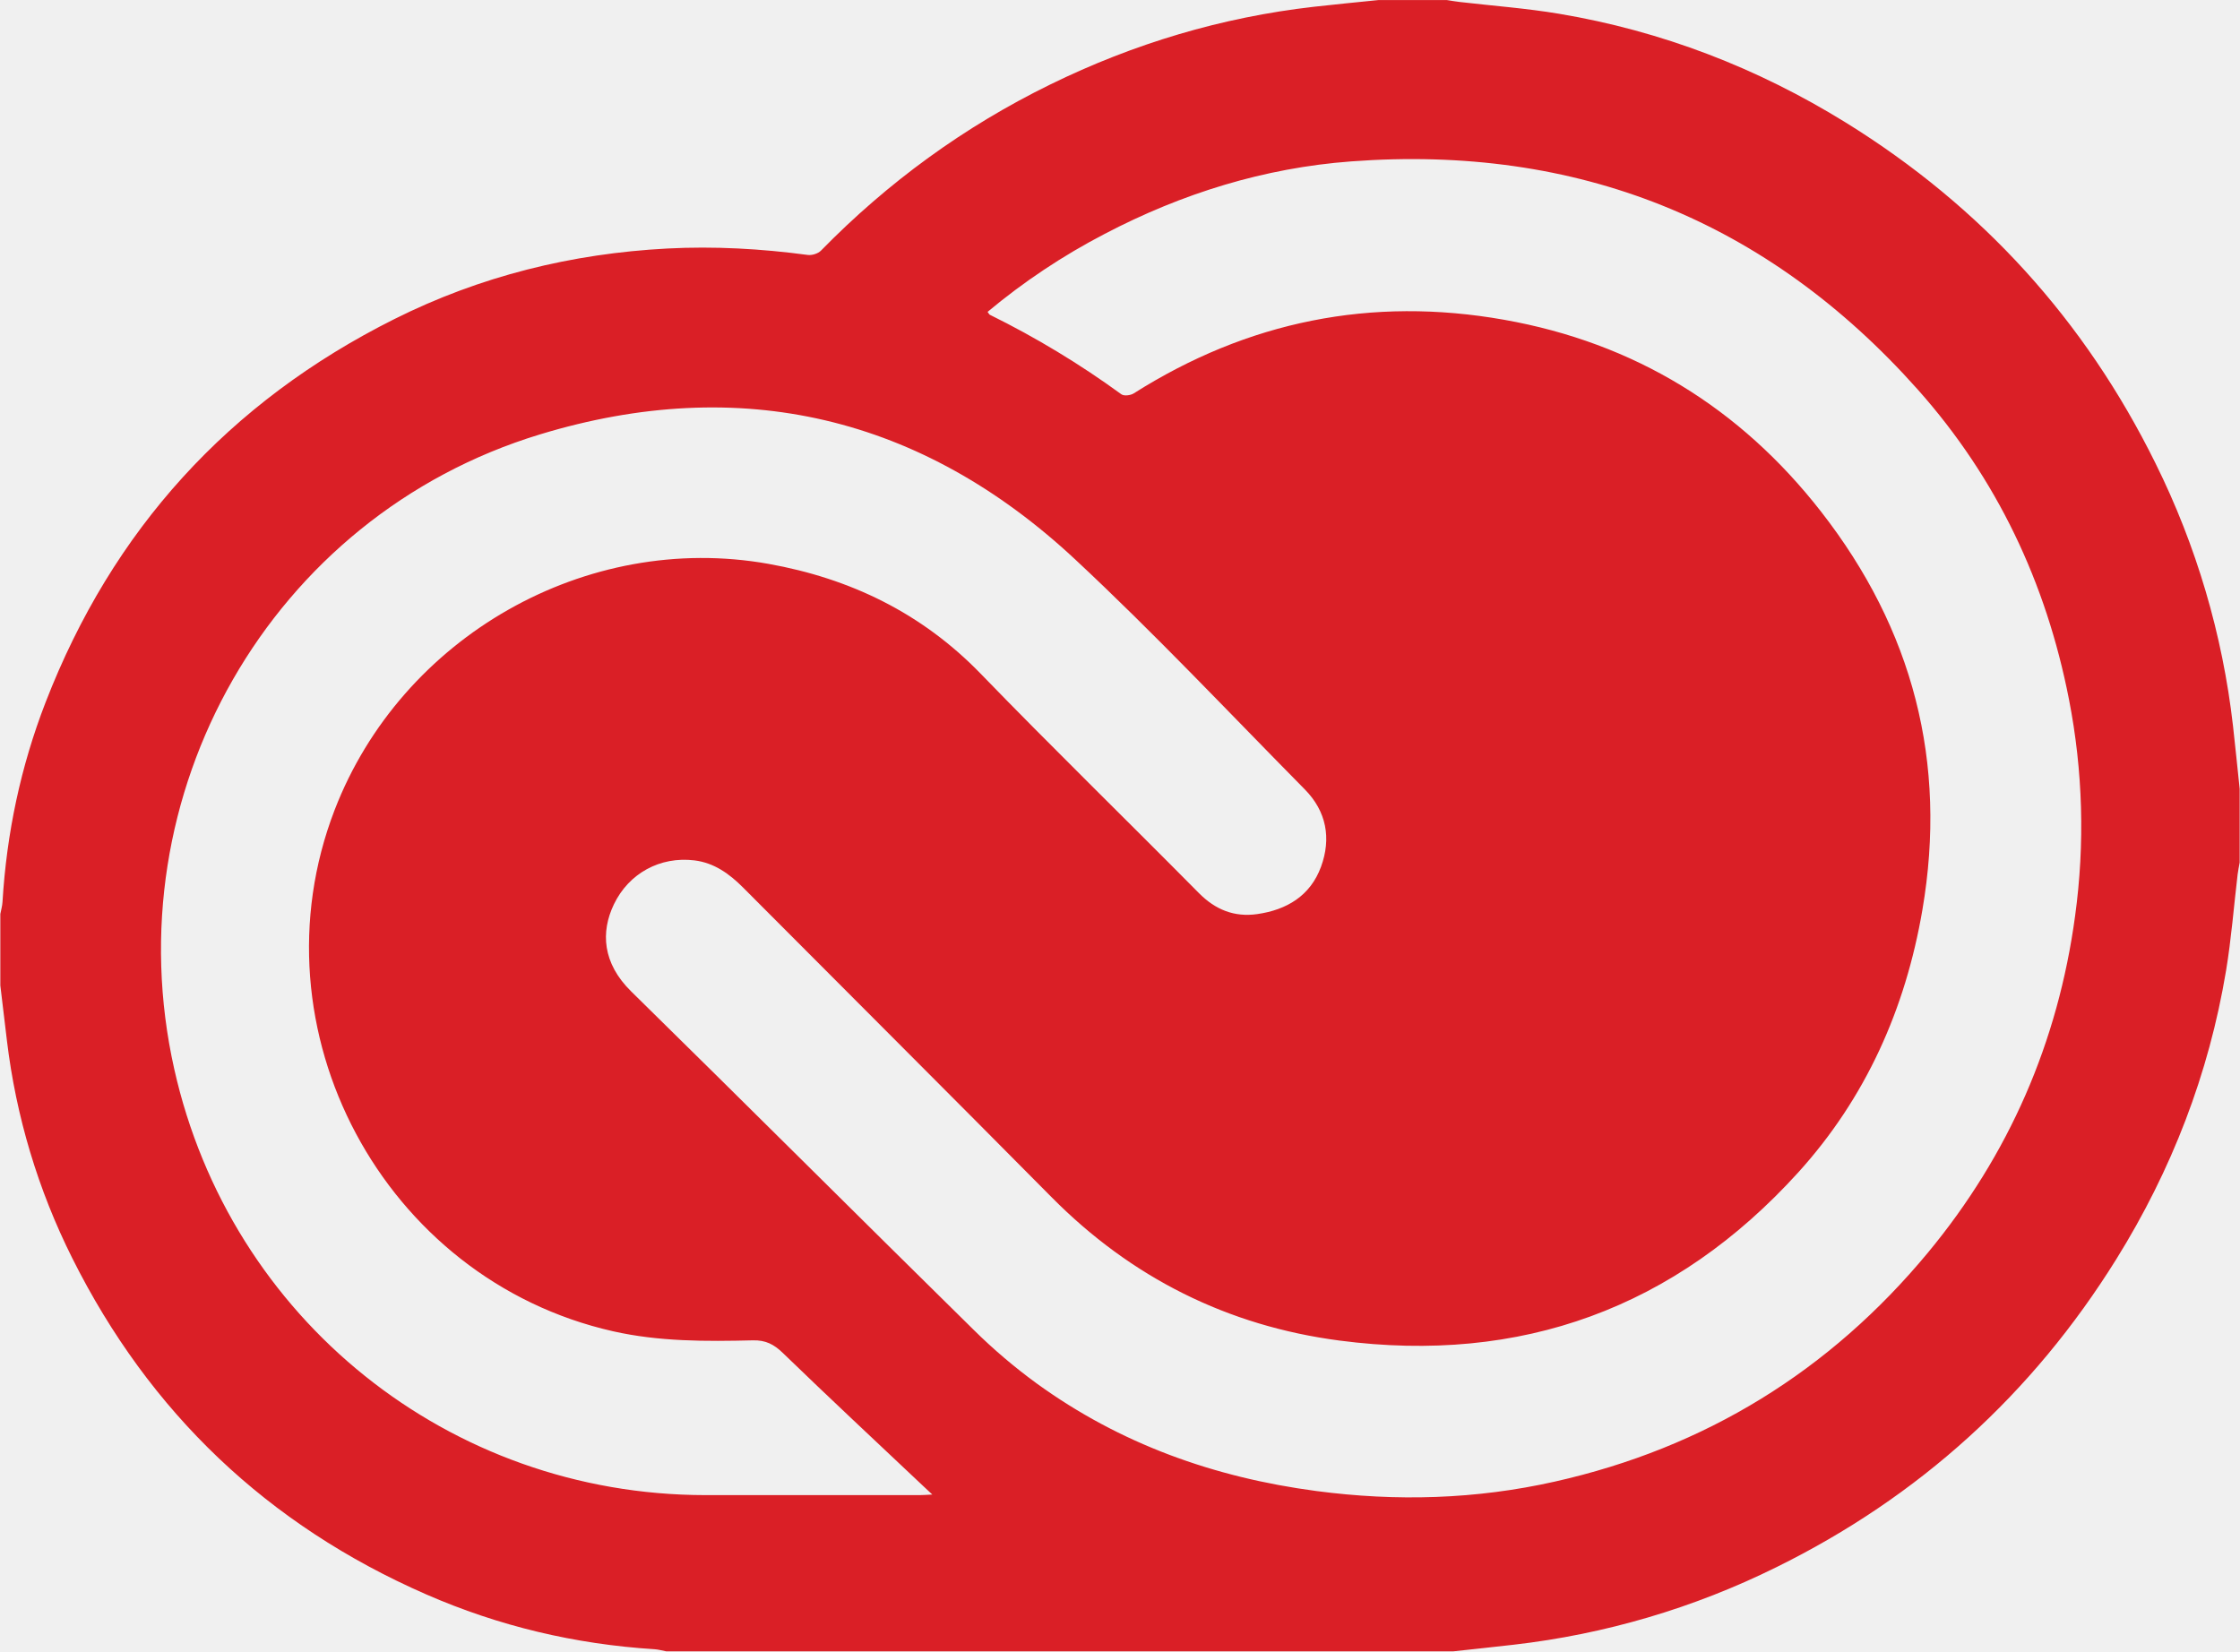
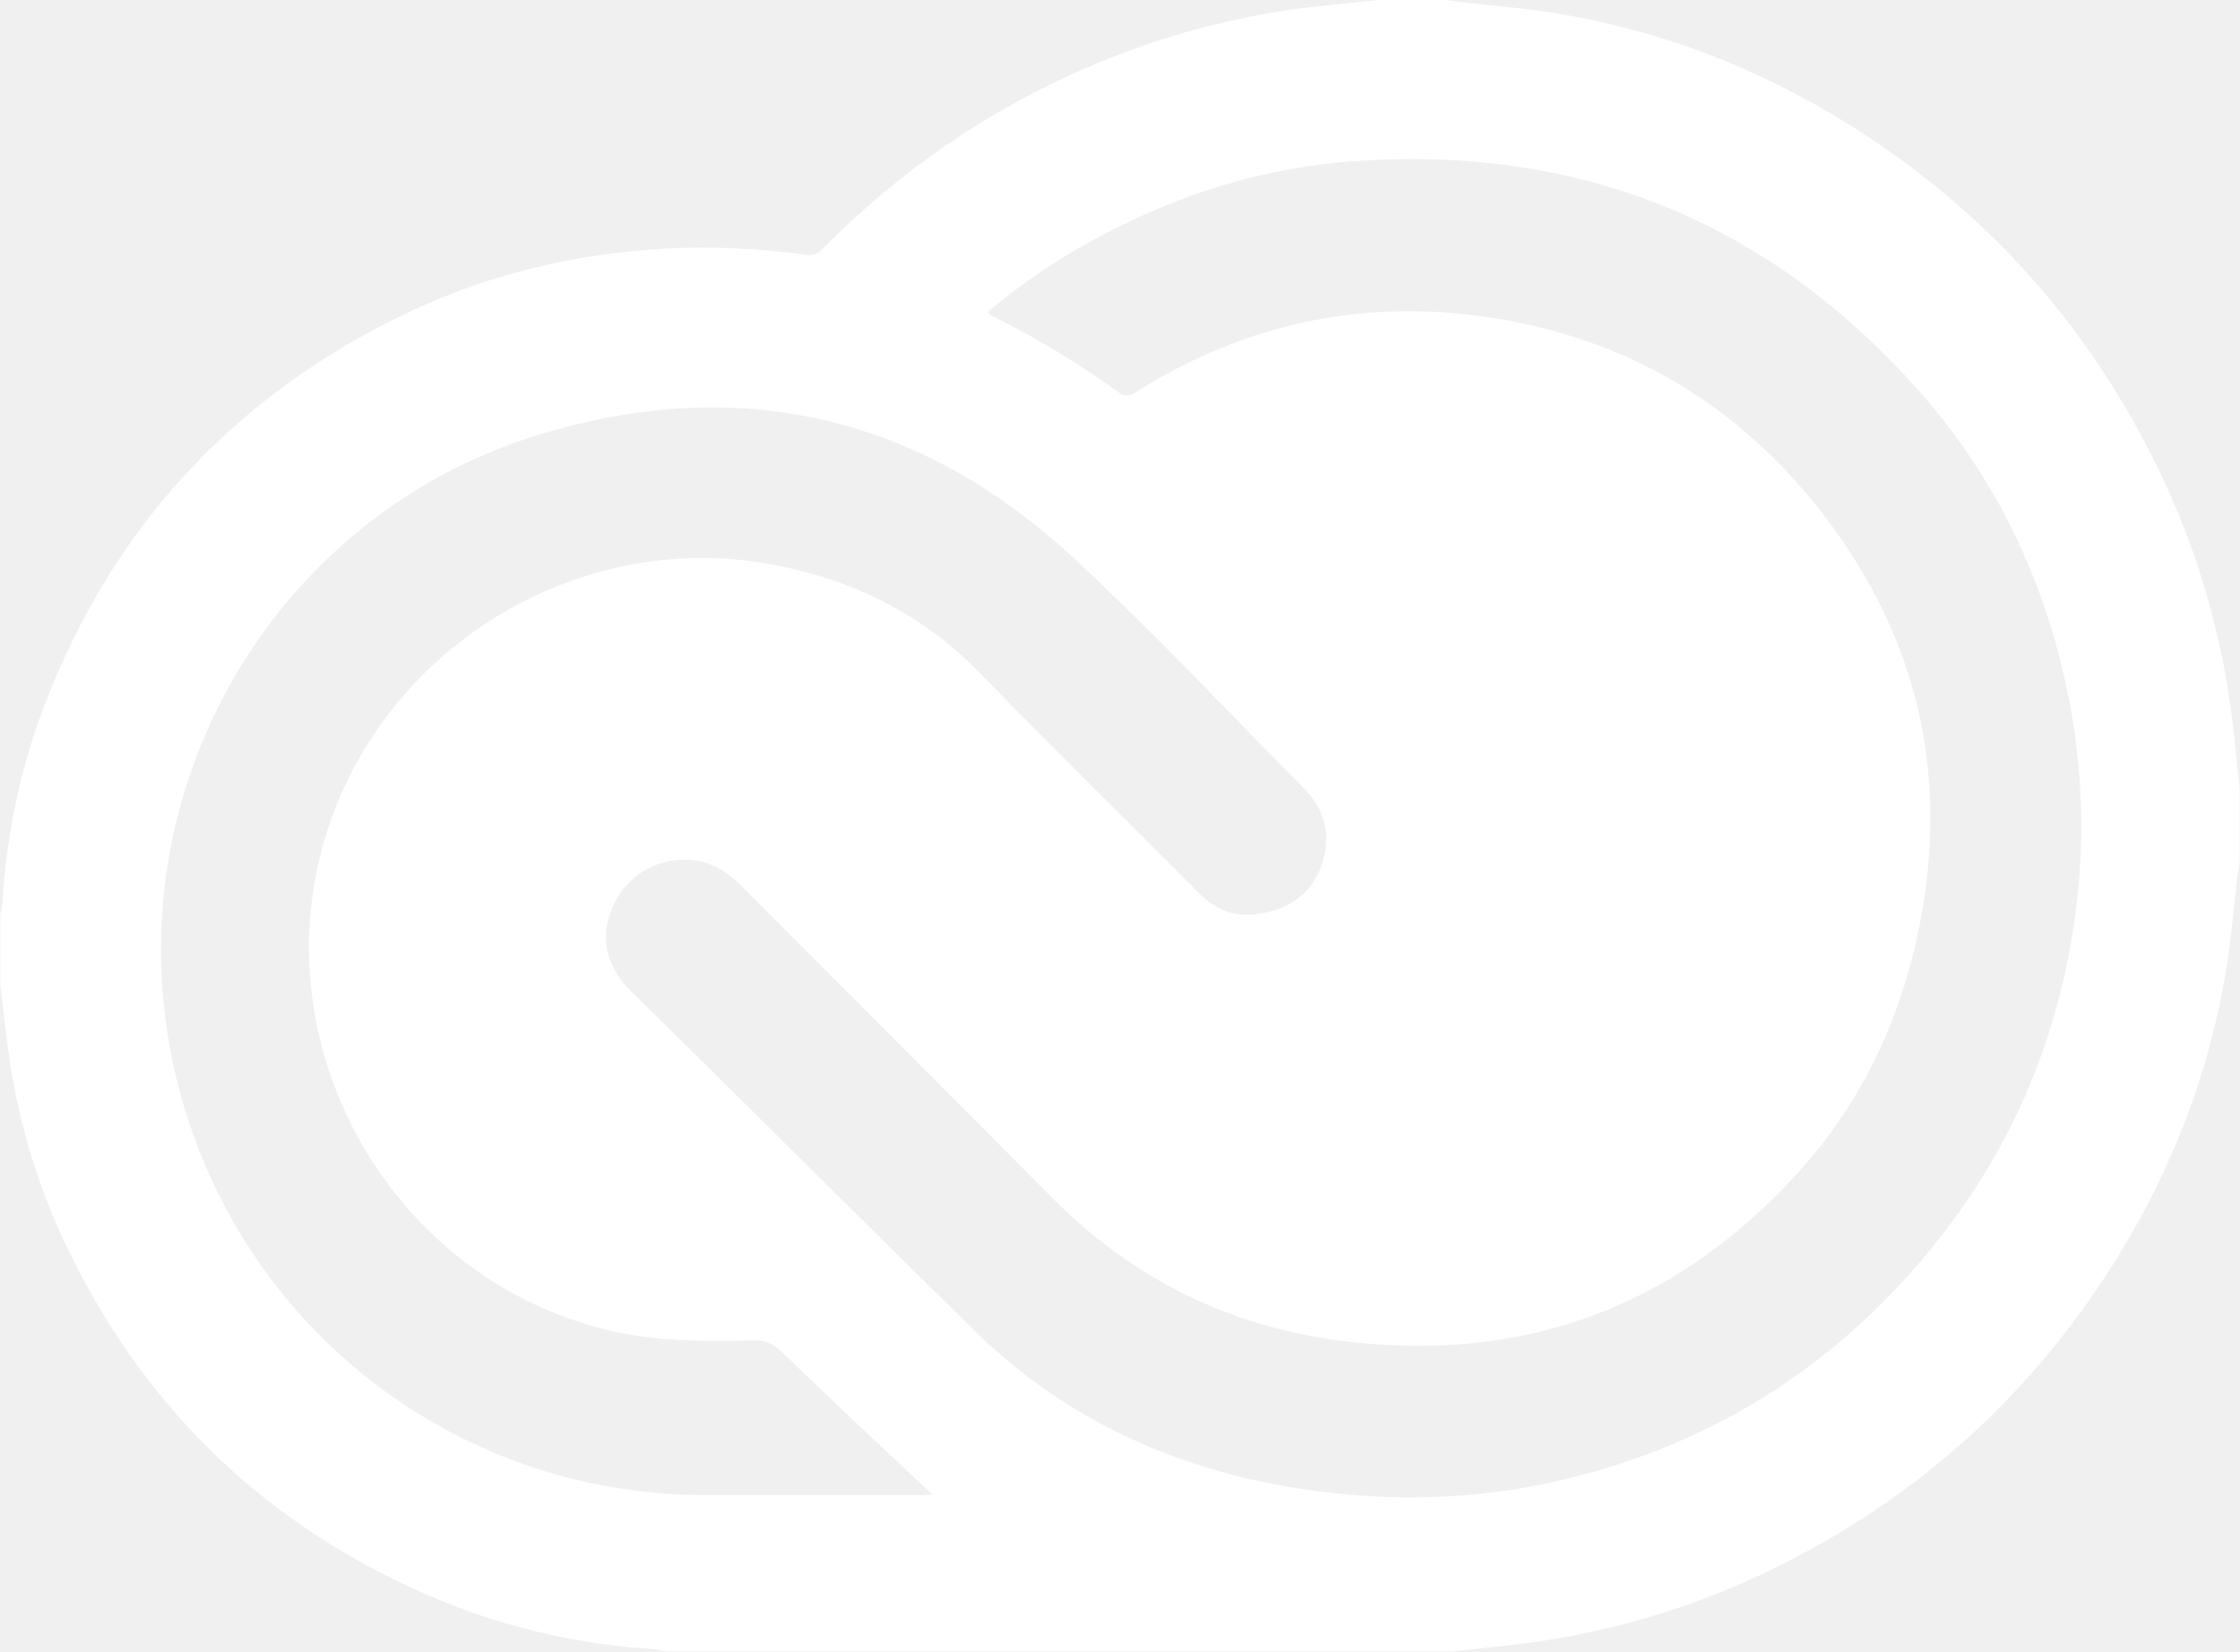
<svg xmlns="http://www.w3.org/2000/svg" xmlns:xlink="http://www.w3.org/1999/xlink" width="21.7" height="16" viewBox="0 0.388 121.5 89.612">
  <defs>
    <path id="a" d="M0 .39h121.5V90H0z" />
  </defs>
  <clipPath id="b">
    <use xlink:href="#a" overflow="visible" />
  </clipPath>
-   <path d="M121.5 43.195v4c-.038.217-.086.43-.111.646-.207 1.74-.341 3.491-.627 5.218-.934 5.613-2.953 10.83-5.953 15.654-4.556 7.324-10.715 12.909-18.455 16.723a43.169 43.169 0 0 1-14.236 4.201c-1.1.127-2.199.241-3.299.362H36.135c-.215-.04-.429-.104-.646-.117-4.304-.271-8.445-1.252-12.392-2.979-8.593-3.76-15-9.854-19.194-18.242A35.884 35.884 0 0 1 .358 56.86C.237 55.861.119 54.863 0 53.865v-3.881c.041-.215.104-.43.117-.646.223-3.729.988-7.35 2.335-10.83 3.625-9.364 9.944-16.309 18.924-20.804 4.659-2.333 9.625-3.559 14.819-3.831 2.543-.132 5.084.01 7.612.349.229.031.559-.071.718-.234 3.635-3.713 7.774-6.729 12.441-9.015 4.527-2.217 9.291-3.646 14.306-4.218 1.18-.135 2.363-.246 3.545-.368h3.639c.238.037.477.079.715.107 1.803.21 3.616.342 5.402.641 5.572.935 10.759 2.935 15.559 5.906 7.36 4.556 12.969 10.723 16.801 18.487a43.067 43.067 0 0 1 4.205 14.246c.13 1.141.241 2.282.362 3.421M53.565 17.312c.073.096.091.141.122.156a48.613 48.613 0 0 1 7.139 4.317c.142.103.494.06.666-.048 6.188-3.921 12.896-5.274 20.102-3.996 7.061 1.252 12.807 4.78 17.197 10.415 4.971 6.377 6.866 13.588 5.494 21.611-.92 5.377-3.074 10.201-6.735 14.242-6.68 7.367-15.045 10.414-24.892 9.124-6.062-.794-11.295-3.409-15.626-7.786-5.559-5.615-11.154-11.193-16.729-16.793-.743-.746-1.57-1.346-2.64-1.477-1.869-.229-3.565.704-4.372 2.383-.72 1.499-.627 3.189.935 4.725 6.215 6.101 12.375 12.258 18.583 18.365a30.005 30.005 0 0 0 3.409 2.901c4.535 3.293 9.648 5.114 15.185 5.847 4.346.574 8.658.451 12.937-.511 8.162-1.833 14.923-5.999 20.248-12.427 4.397-5.312 7.056-11.416 7.983-18.269a35.81 35.81 0 0 0-.332-11.749c-1.235-6.33-3.913-11.994-8.204-16.815C95.848 12.334 85.548 8.23 73.291 9.146c-4.715.352-9.175 1.737-13.372 3.934a35.285 35.285 0 0 0-6.354 4.232m-2.999 64.176a79.384 79.384 0 0 1-.504-.471c-2.541-2.399-5.096-4.783-7.607-7.213-.486-.47-.933-.699-1.621-.683-2.543.062-5.088.073-7.594-.493-12.46-2.818-19.695-16.365-15.103-28.285 3.622-9.399 13.649-15.123 23.537-13.358 4.432.791 8.322 2.667 11.515 5.96 3.894 4.02 7.904 7.925 11.84 11.904.896.906 1.925 1.319 3.166 1.142 1.604-.229 2.881-.993 3.461-2.566.568-1.548.293-3.014-.879-4.201-4.131-4.185-8.164-8.475-12.462-12.482-8.336-7.775-18.166-10.087-29.038-6.781-14.623 4.443-23.181 19.543-19.84 34.443C12.482 71.98 24.355 81.508 38.248 81.52c3.879.004 7.759.002 11.638 0 .192 0 .384-.017.68-.032" clip-path="url(#b)" fill="#da1f26" />
+   <path d="M121.5 43.195v4c-.038.217-.086.43-.111.646-.207 1.74-.341 3.491-.627 5.218-.934 5.613-2.953 10.83-5.953 15.654-4.556 7.324-10.715 12.909-18.455 16.723a43.169 43.169 0 0 1-14.236 4.201c-1.1.127-2.199.241-3.299.362H36.135c-.215-.04-.429-.104-.646-.117-4.304-.271-8.445-1.252-12.392-2.979-8.593-3.76-15-9.854-19.194-18.242A35.884 35.884 0 0 1 .358 56.86C.237 55.861.119 54.863 0 53.865v-3.881c.041-.215.104-.43.117-.646.223-3.729.988-7.35 2.335-10.83 3.625-9.364 9.944-16.309 18.924-20.804 4.659-2.333 9.625-3.559 14.819-3.831 2.543-.132 5.084.01 7.612.349.229.031.559-.071.718-.234 3.635-3.713 7.774-6.729 12.441-9.015 4.527-2.217 9.291-3.646 14.306-4.218 1.18-.135 2.363-.246 3.545-.368h3.639c.238.037.477.079.715.107 1.803.21 3.616.342 5.402.641 5.572.935 10.759 2.935 15.559 5.906 7.36 4.556 12.969 10.723 16.801 18.487a43.067 43.067 0 0 1 4.205 14.246c.13 1.141.241 2.282.362 3.421M53.565 17.312c.073.096.091.141.122.156a48.613 48.613 0 0 1 7.139 4.317c.142.103.494.06.666-.048 6.188-3.921 12.896-5.274 20.102-3.996 7.061 1.252 12.807 4.78 17.197 10.415 4.971 6.377 6.866 13.588 5.494 21.611-.92 5.377-3.074 10.201-6.735 14.242-6.68 7.367-15.045 10.414-24.892 9.124-6.062-.794-11.295-3.409-15.626-7.786-5.559-5.615-11.154-11.193-16.729-16.793-.743-.746-1.57-1.346-2.64-1.477-1.869-.229-3.565.704-4.372 2.383-.72 1.499-.627 3.189.935 4.725 6.215 6.101 12.375 12.258 18.583 18.365a30.005 30.005 0 0 0 3.409 2.901c4.535 3.293 9.648 5.114 15.185 5.847 4.346.574 8.658.451 12.937-.511 8.162-1.833 14.923-5.999 20.248-12.427 4.397-5.312 7.056-11.416 7.983-18.269a35.81 35.81 0 0 0-.332-11.749c-1.235-6.33-3.913-11.994-8.204-16.815C95.848 12.334 85.548 8.23 73.291 9.146c-4.715.352-9.175 1.737-13.372 3.934a35.285 35.285 0 0 0-6.354 4.232m-2.999 64.176a79.384 79.384 0 0 1-.504-.471c-2.541-2.399-5.096-4.783-7.607-7.213-.486-.47-.933-.699-1.621-.683-2.543.062-5.088.073-7.594-.493-12.46-2.818-19.695-16.365-15.103-28.285 3.622-9.399 13.649-15.123 23.537-13.358 4.432.791 8.322 2.667 11.515 5.96 3.894 4.02 7.904 7.925 11.84 11.904.896.906 1.925 1.319 3.166 1.142 1.604-.229 2.881-.993 3.461-2.566.568-1.548.293-3.014-.879-4.201-4.131-4.185-8.164-8.475-12.462-12.482-8.336-7.775-18.166-10.087-29.038-6.781-14.623 4.443-23.181 19.543-19.84 34.443C12.482 71.98 24.355 81.508 38.248 81.52c3.879.004 7.759.002 11.638 0 .192 0 .384-.017.68-.032" clip-path="url(#b)" fill="#FFFFFF" />
</svg>
